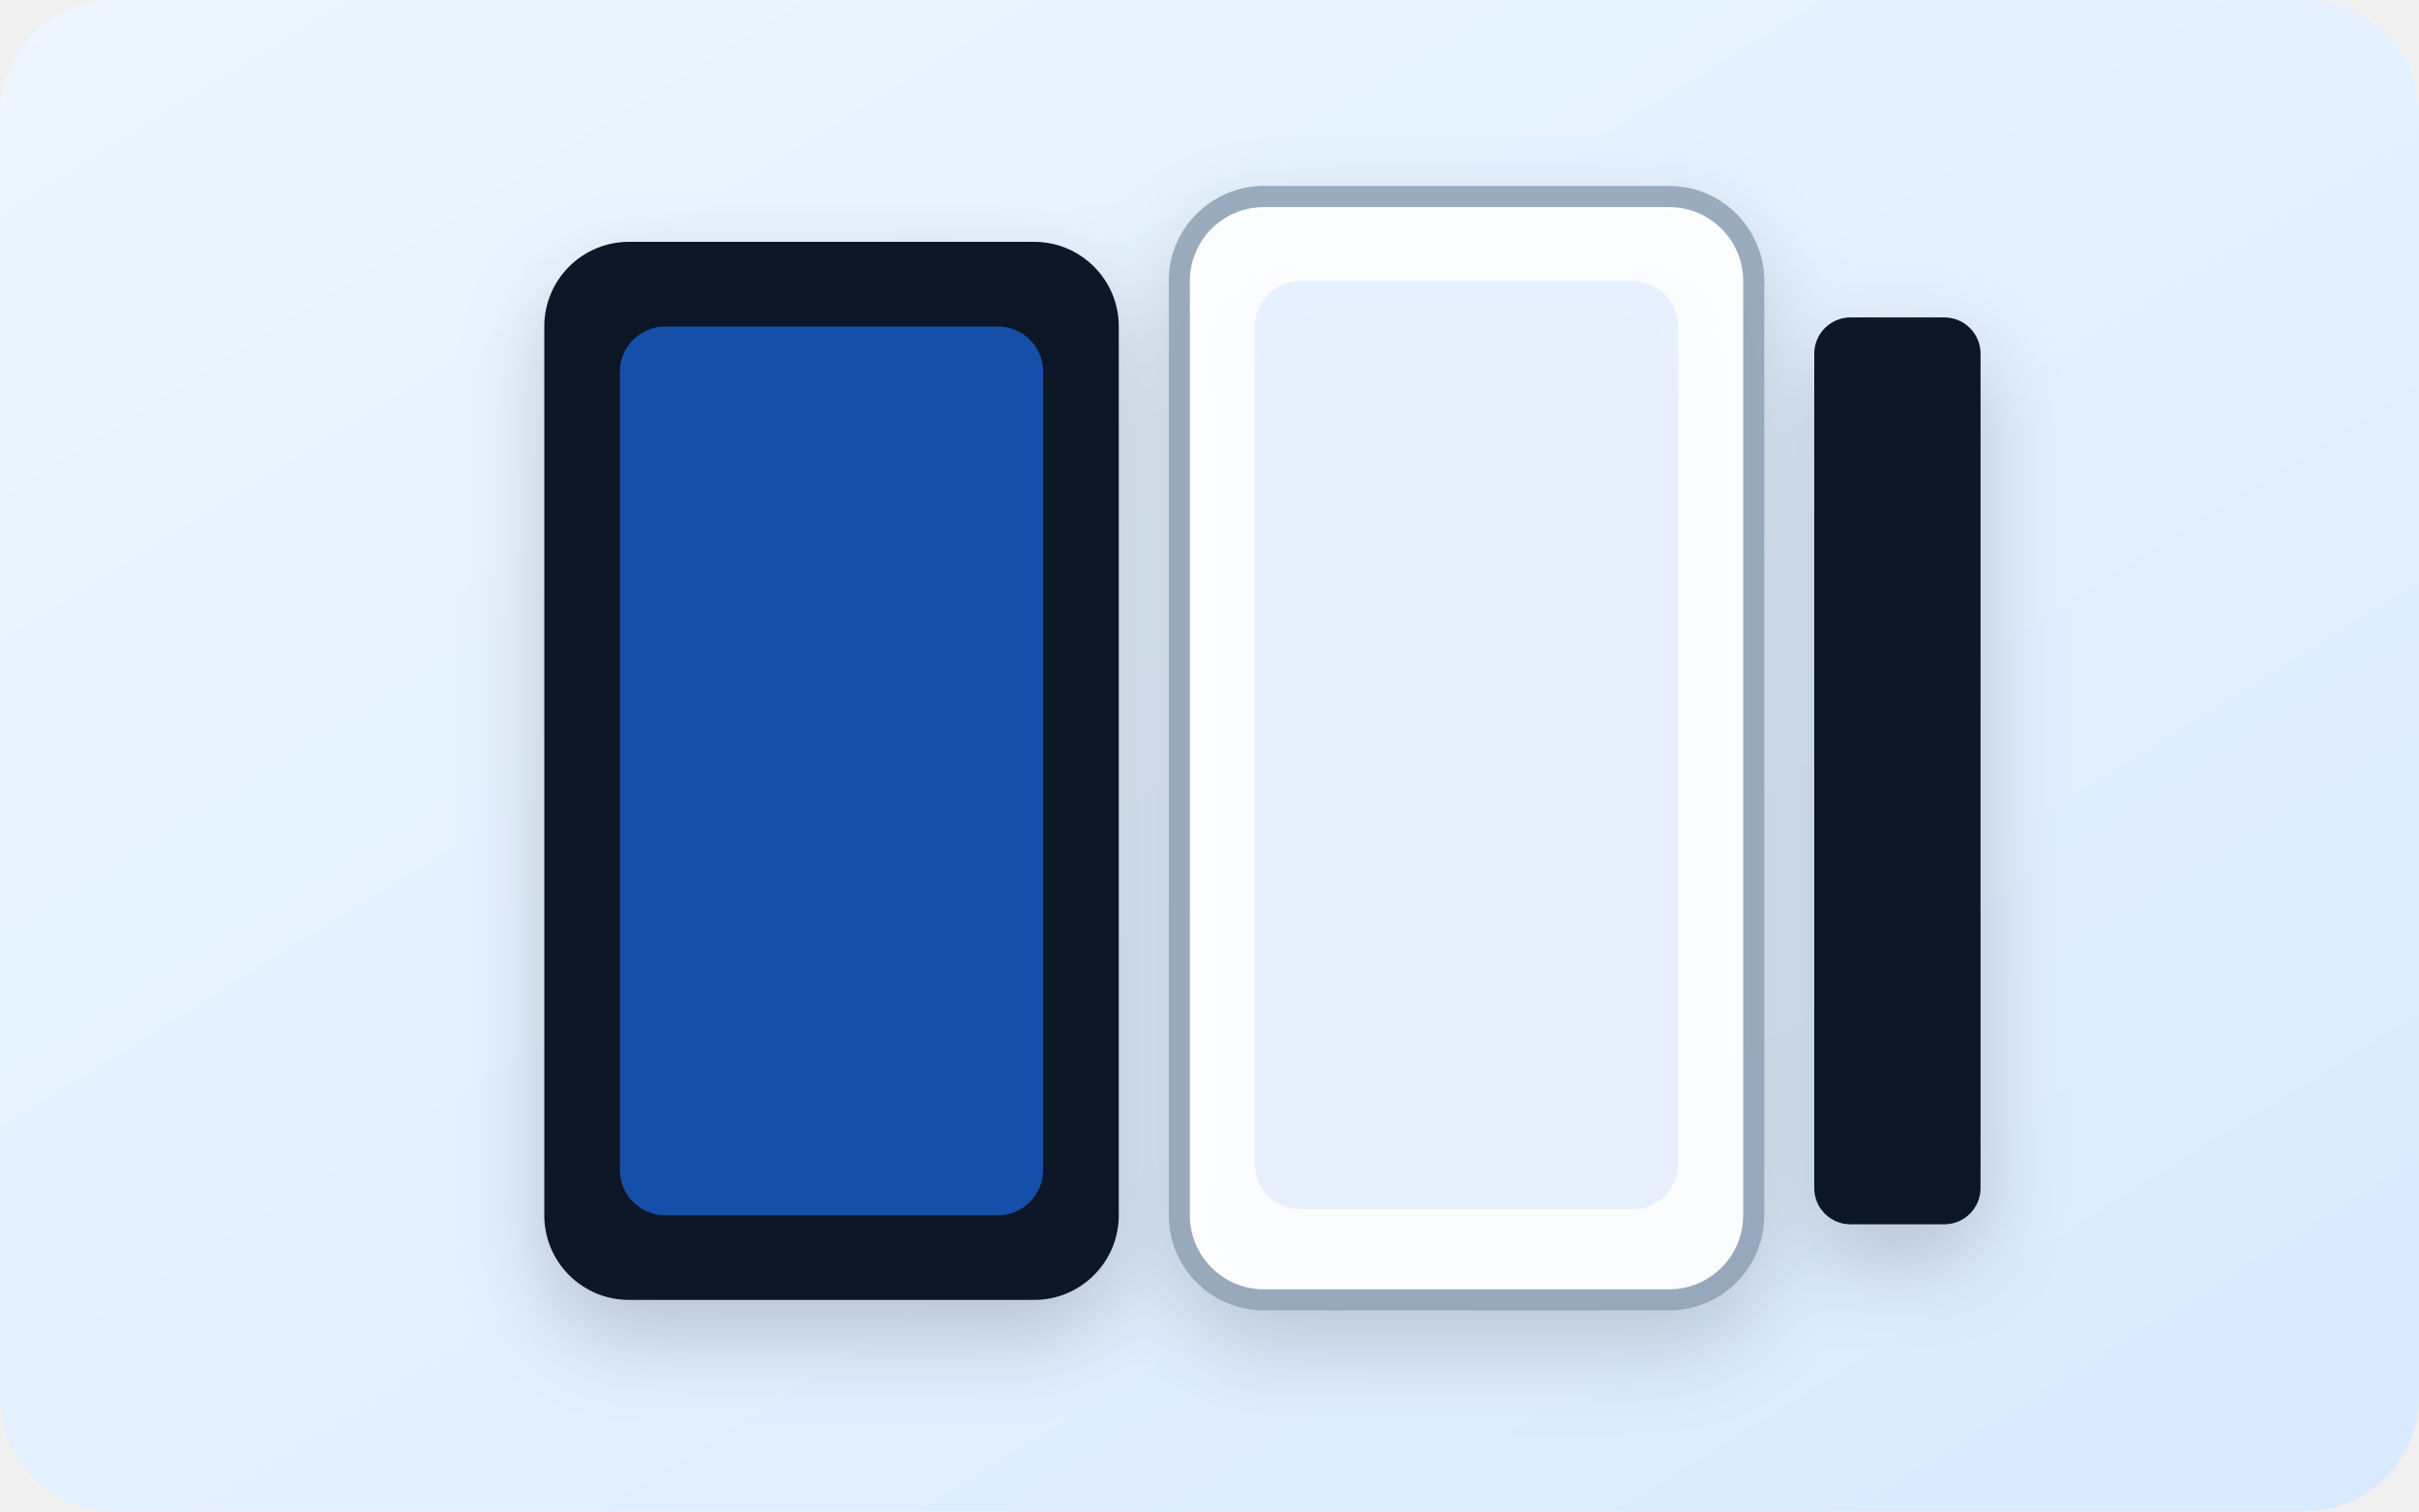
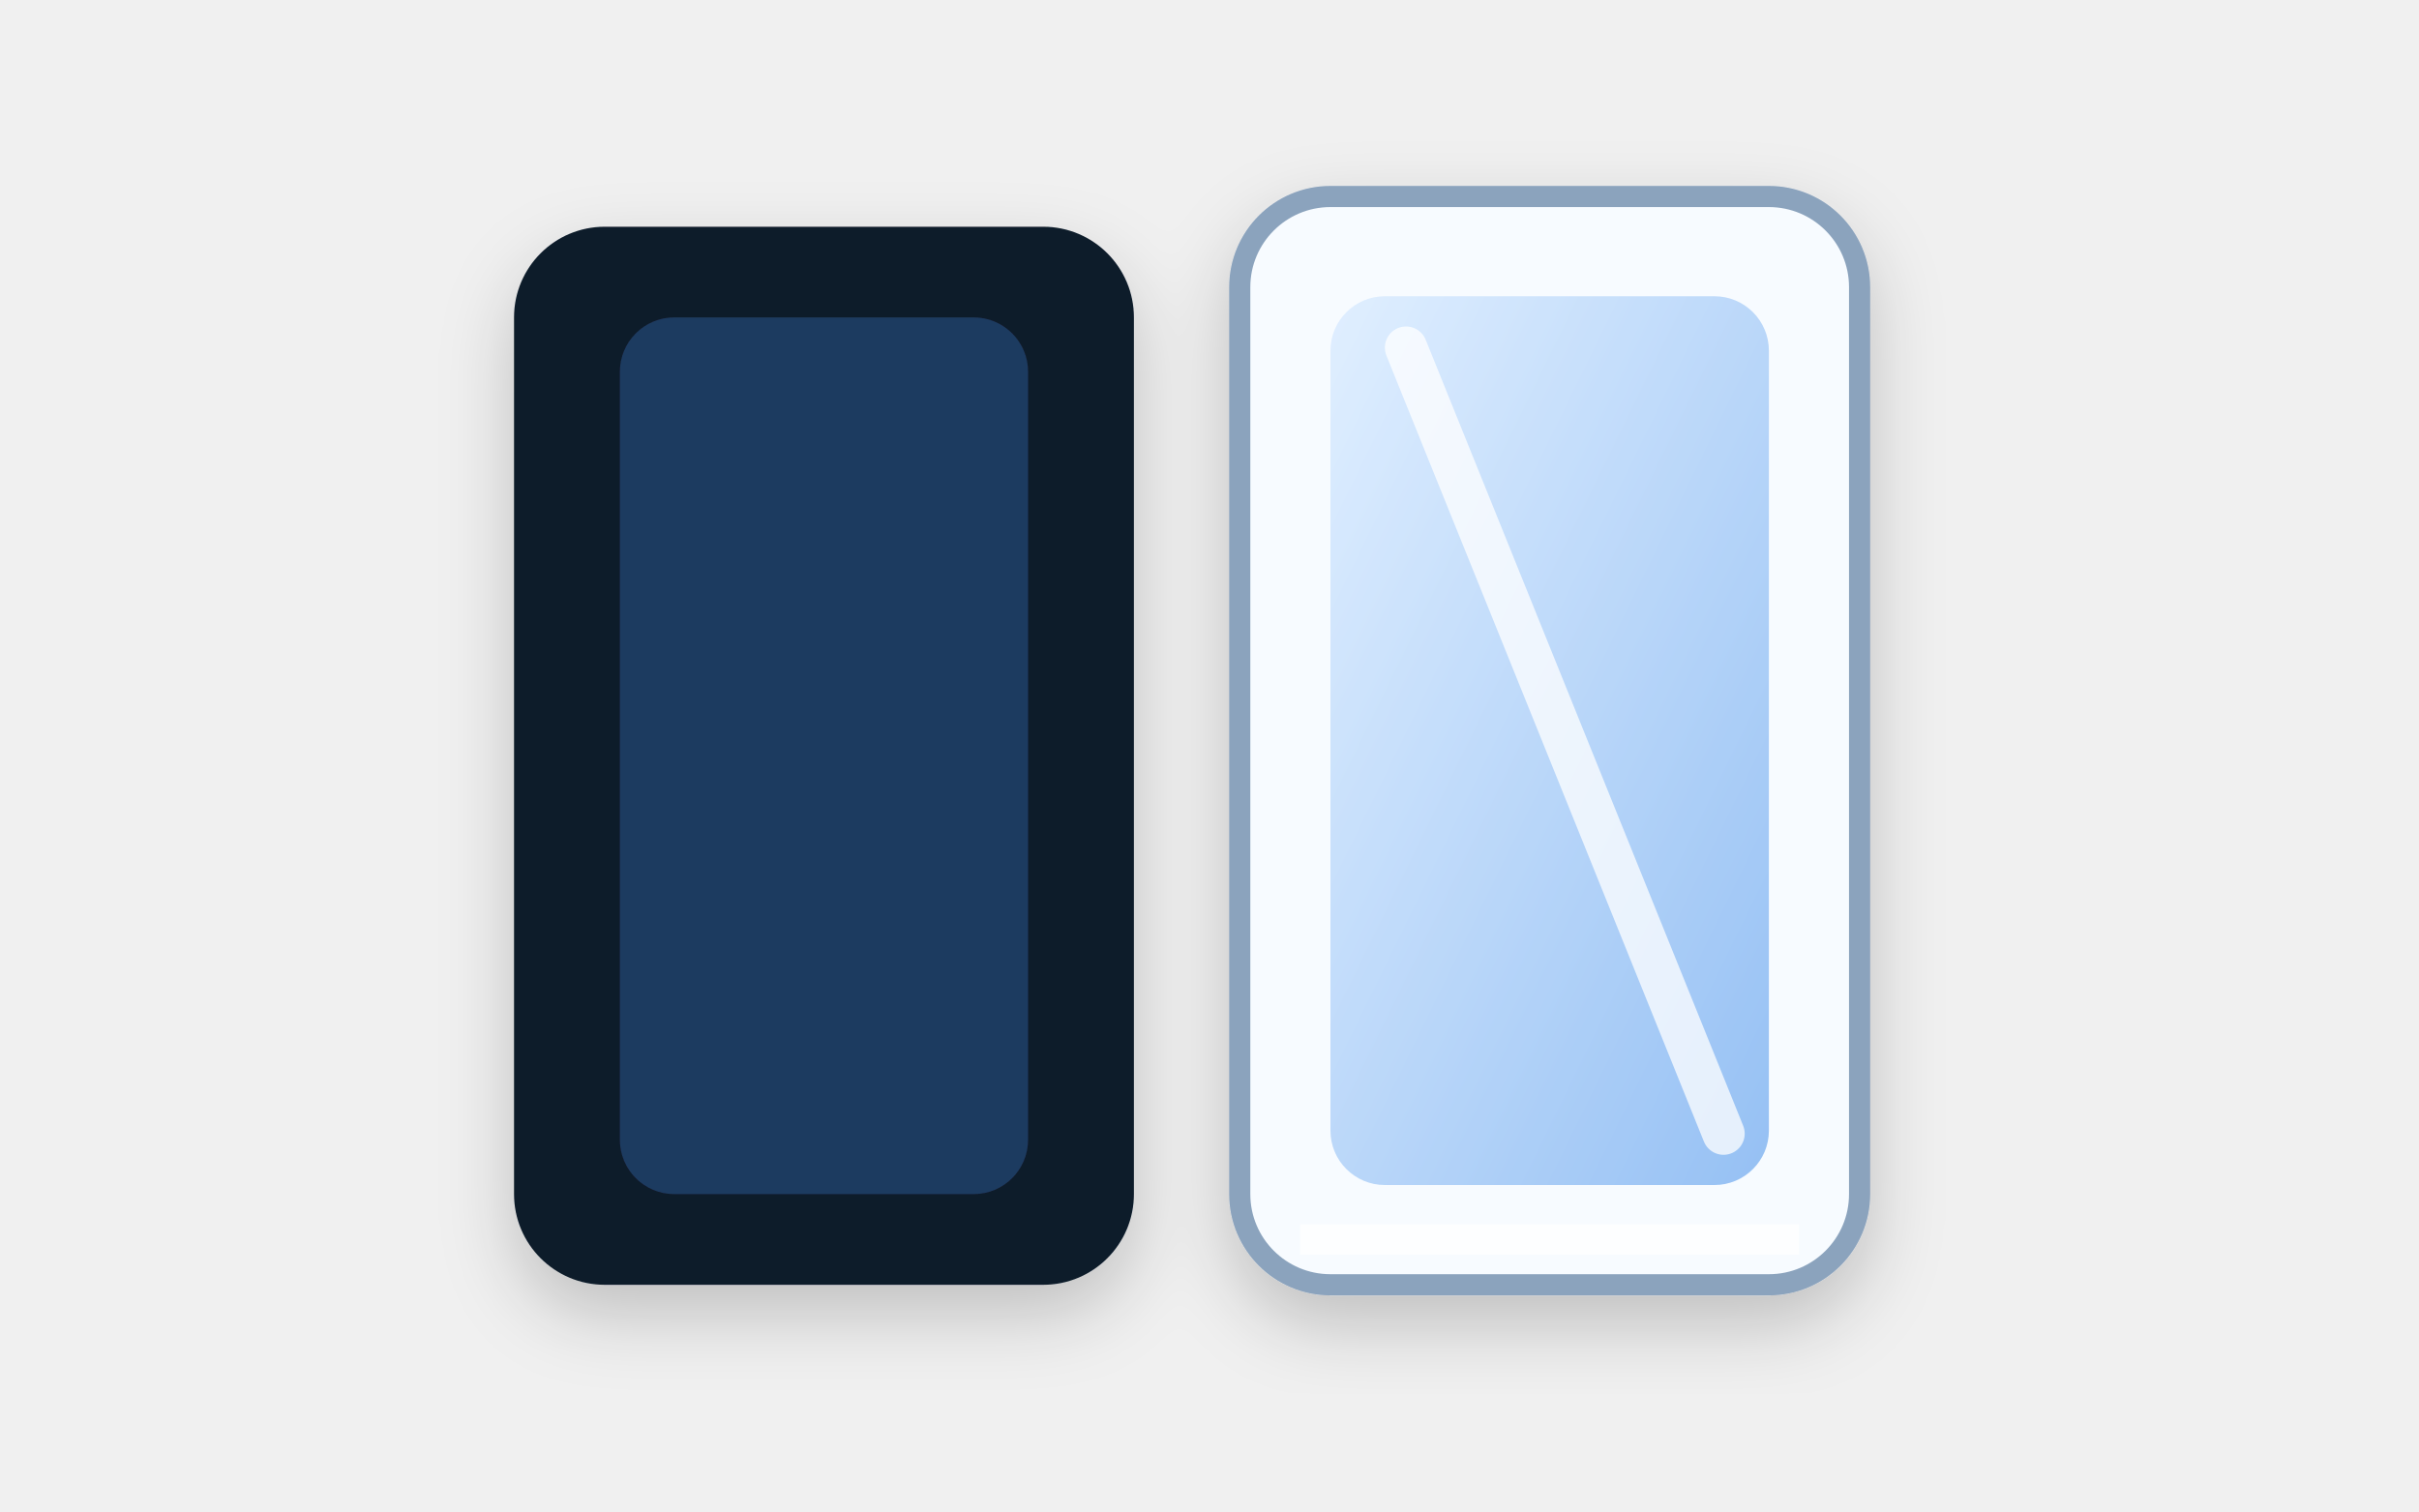
<svg xmlns="http://www.w3.org/2000/svg" viewBox="0 0 800 500" role="img">
  <defs>
-     <linearGradient id="bg" x1="0" y1="0" x2="1" y2="1">
-       <stop offset="0" stop-color="#eef6ff" />
-       <stop offset="1" stop-color="#d9eaff" />
+     <linearGradient id="g" x1="0" y1="0" x2="1" y2="1">
+       <stop stop-color="#d7eaff" />
+       <stop offset="1" stop-color="#6fa9ef" />
    </linearGradient>
-     <filter id="shadow" x="-30%" y="-30%" width="160%" height="160%">
-       <feDropShadow dx="0" dy="12" stdDeviation="14" flood-opacity=".18" />
+     <filter id="s">
+       <feDropShadow dx="0" dy="10" stdDeviation="12" flood-opacity=".2" />
    </filter>
  </defs>
-   <rect width="800" height="500" rx="38" fill="url(#bg)" />
-   <g filter="url(#shadow)">
-     <rect x="180" y="80" width="190" height="350" rx="28" fill="#111827" />
-     <rect x="205" y="108" width="140" height="294" rx="15" fill="#1268df" opacity=".7" />
-     <rect x="390" y="65" width="190" height="365" rx="28" fill="#fff" stroke="#94a3b8" stroke-width="7" opacity=".9" />
-     <rect x="415" y="93" width="140" height="307" rx="15" fill="#dbeafe" opacity=".65" />
-     <rect x="600" y="105" width="55" height="300" rx="12" fill="#111827" />
+   <g filter="url(#s)">
+     <rect x="170" y="75" width="205" height="350" rx="30" fill="#101b2c" />
+     <rect x="205" y="105" width="135" height="290" rx="18" fill="#1f3b60" />
+     <rect x="410" y="65" width="205" height="360" rx="30" fill="#f7fbff" stroke="#8ba3bd" stroke-width="7" />
+     <rect x="440" y="98" width="145" height="294" rx="18" fill="url(#g)" opacity=".72" />
+     <path d="M465 115l105 260" stroke="#fff" stroke-width="14" stroke-linecap="round" opacity=".75" />
+     <path d="M430 410h165" stroke="#fff" stroke-width="10" opacity=".8" />
  </g>
</svg>
